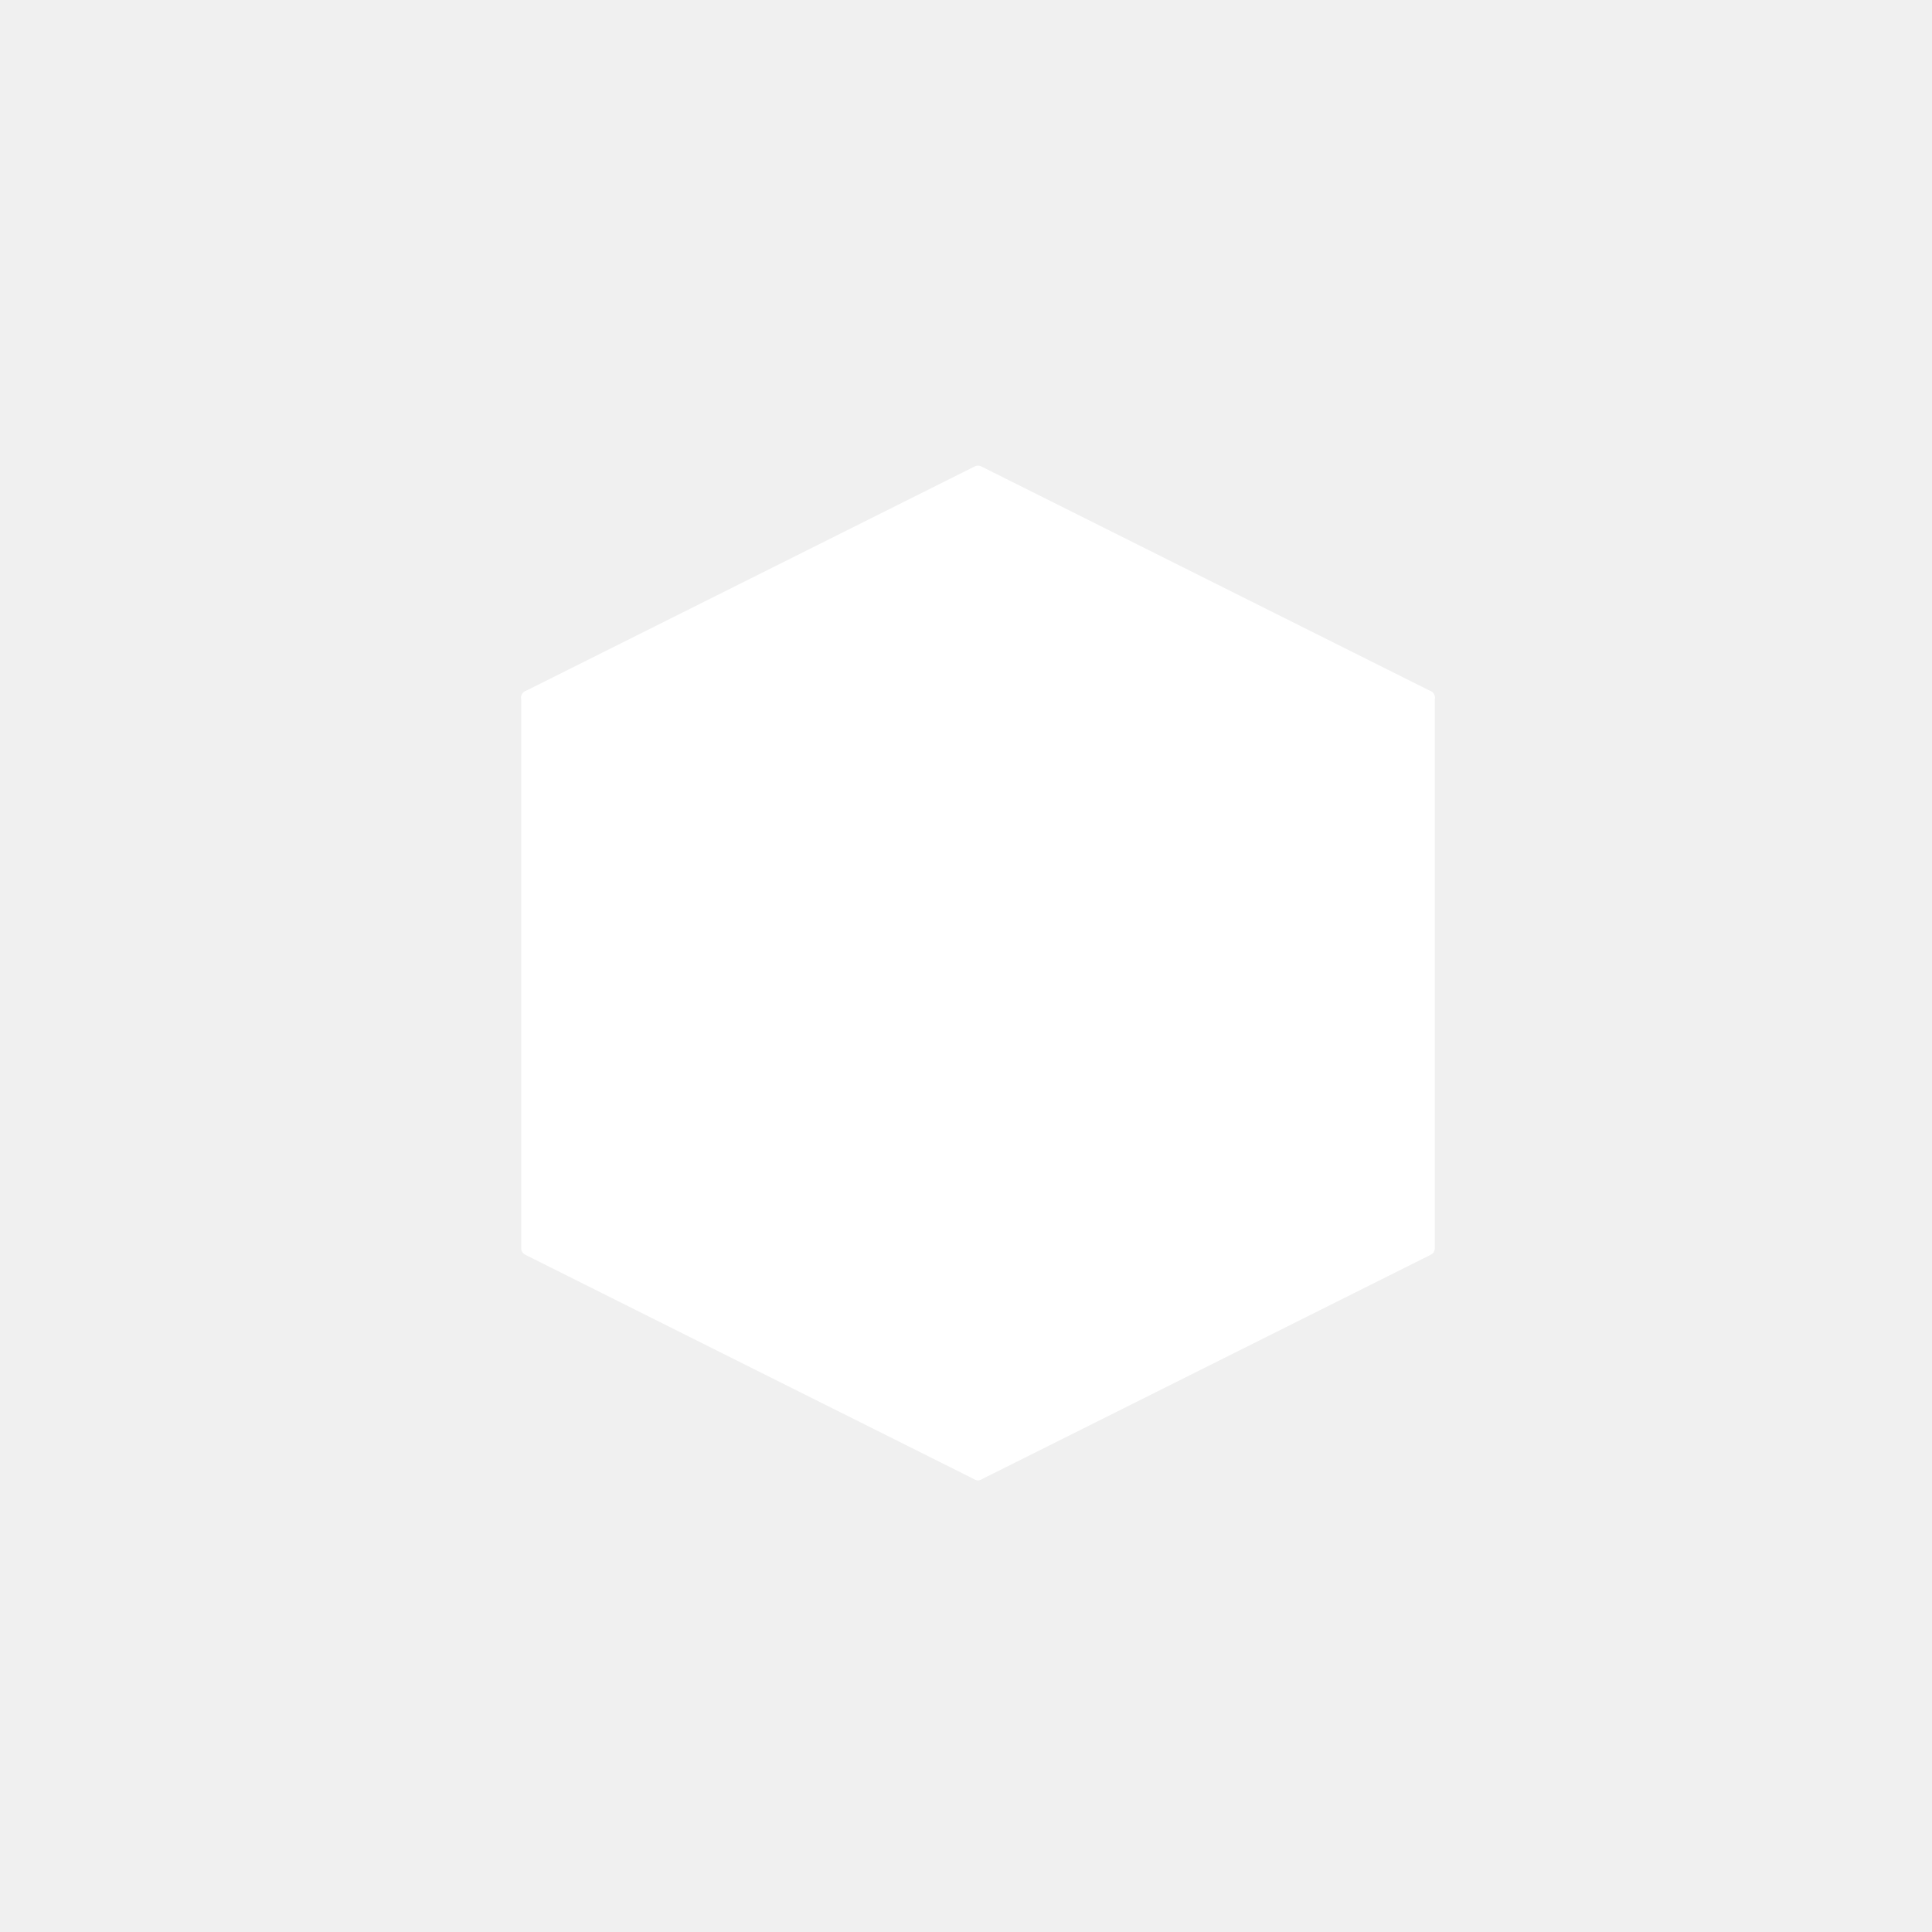
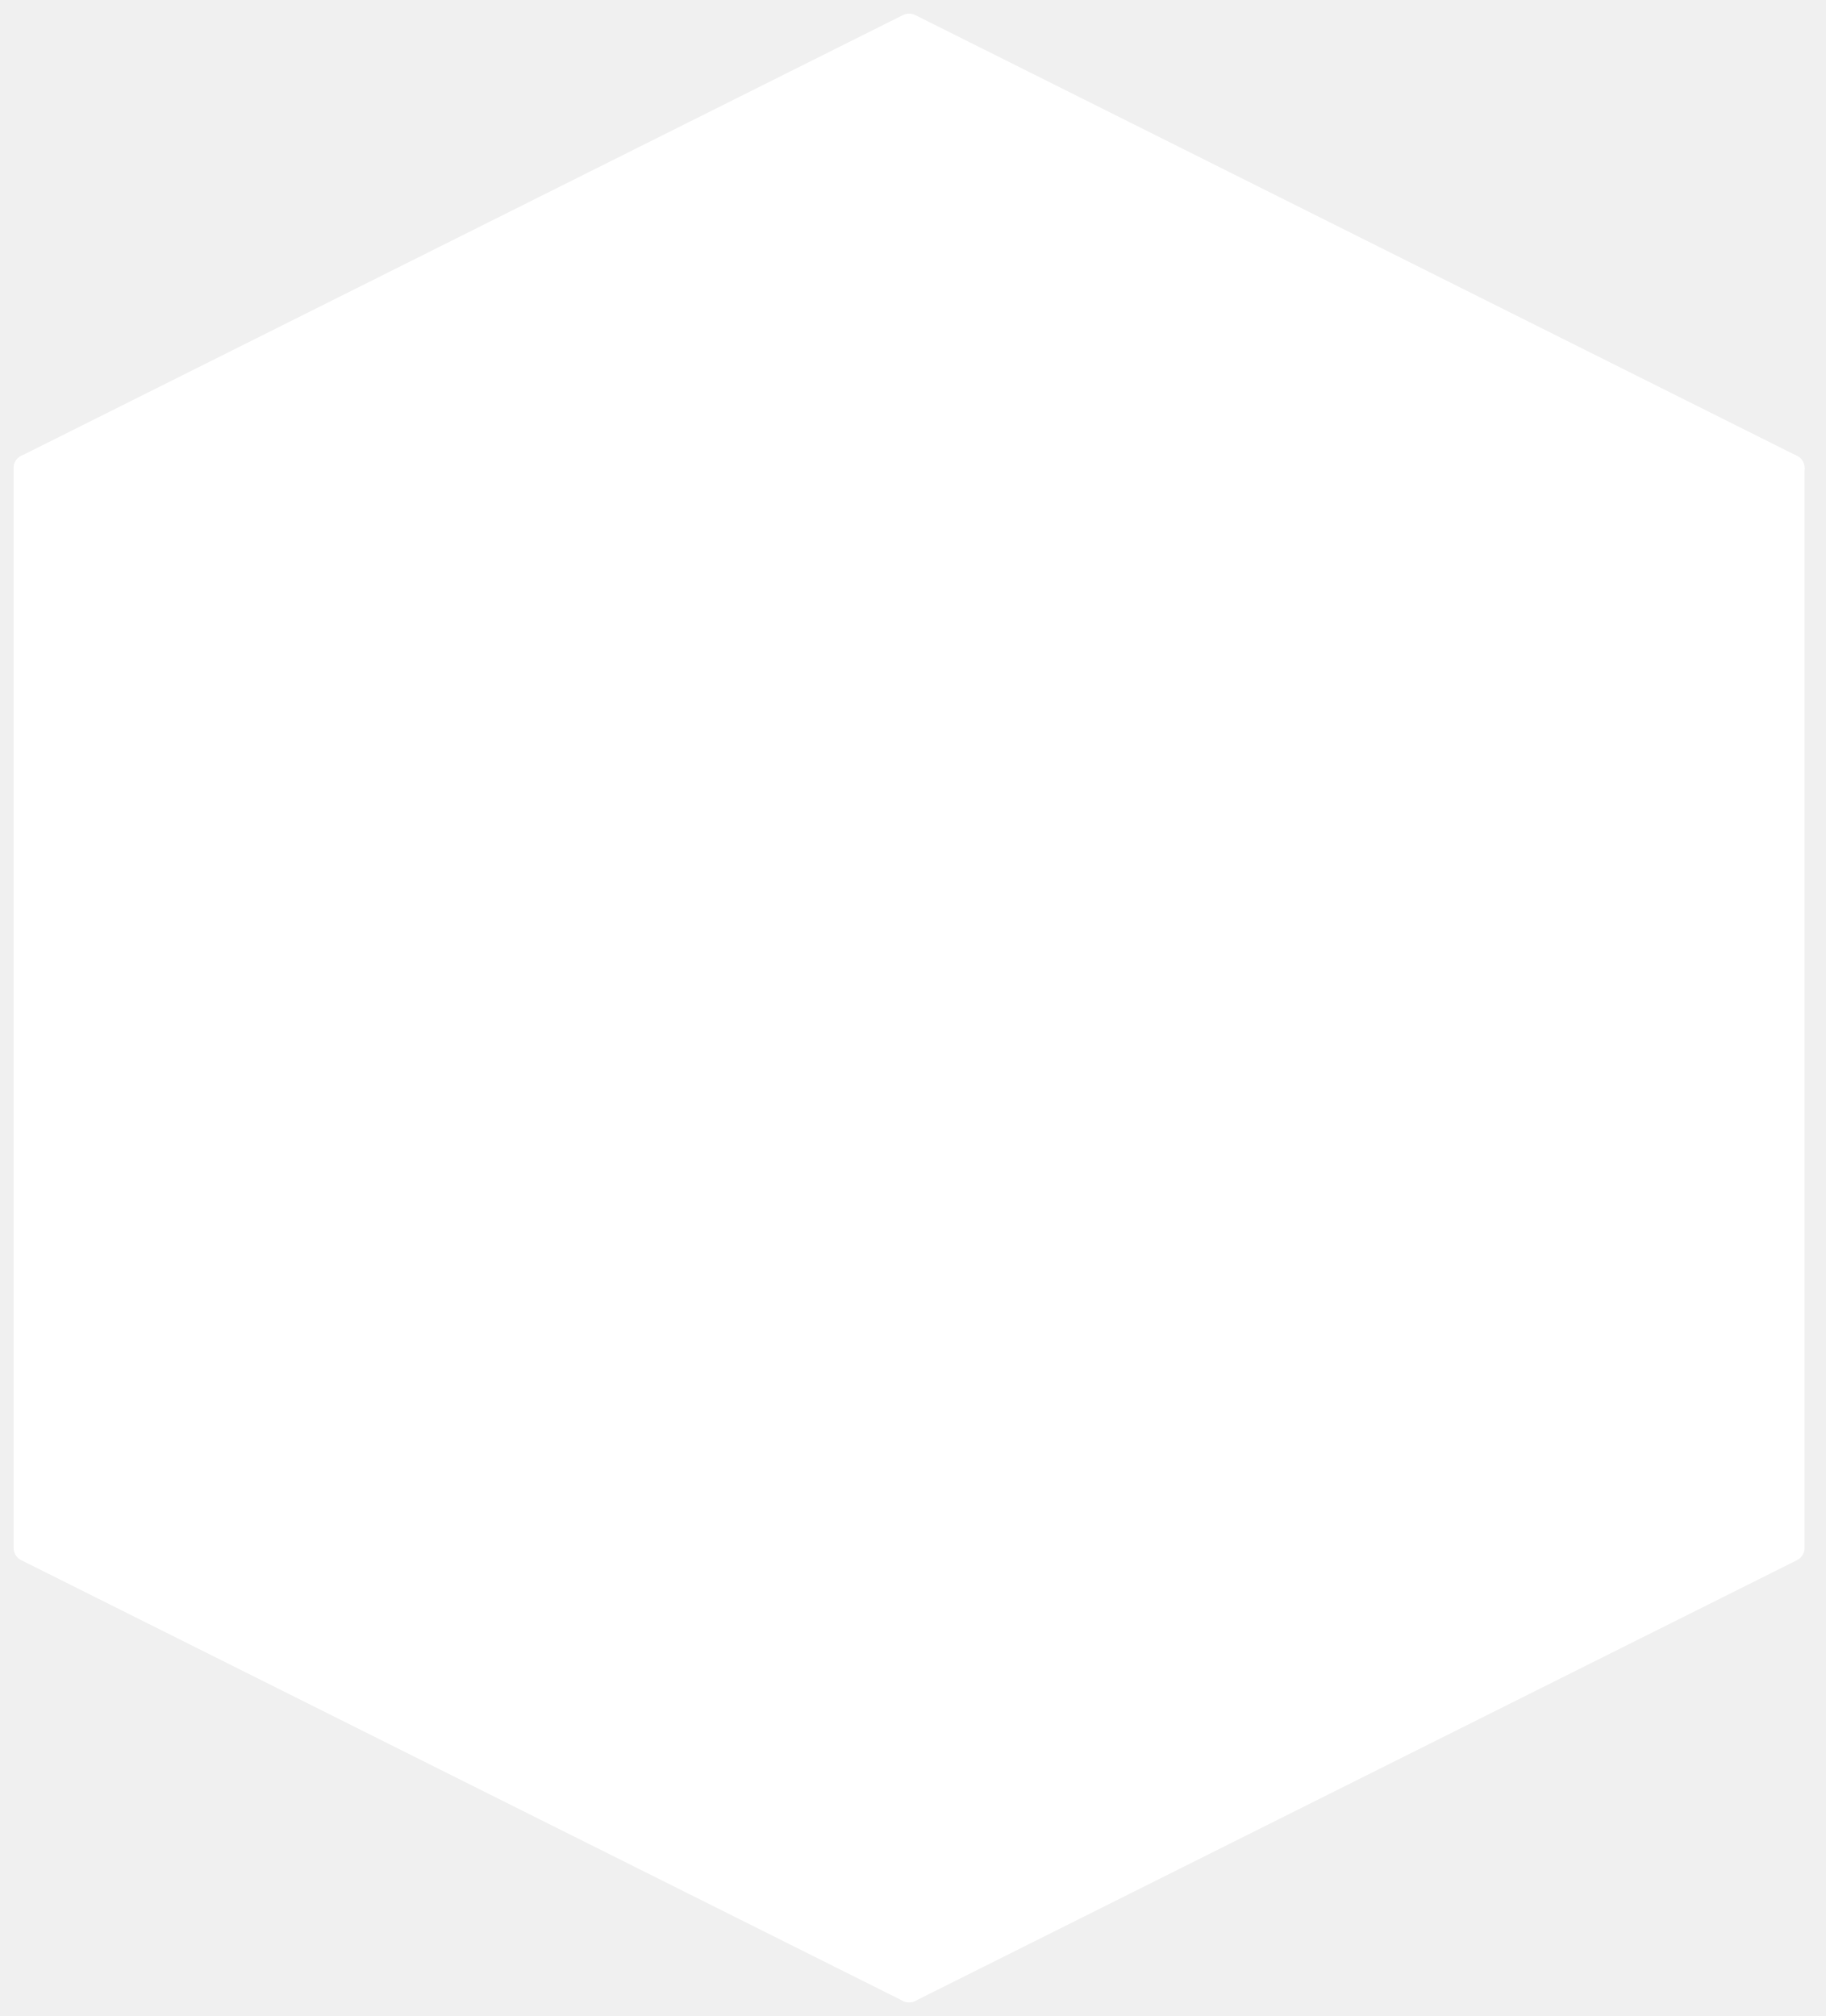
- <svg xmlns="http://www.w3.org/2000/svg" width="139" height="139" viewBox="0 0 139 139" fill="none">
-   <path d="M38 50.182L70.364 66.363L102.727 50.182L70.364 34L38 50.182Z" fill="white" stroke="white" stroke-linejoin="round" />
-   <path d="M102.727 50.181L70.364 66.363V106L102.727 89.819V50.181Z" fill="white" stroke="white" stroke-linejoin="round" />
-   <path d="M38 50.181L70.364 66.363V106L38 89.819V50.181Z" fill="white" stroke="white" stroke-linejoin="round" />
+ <svg xmlns="http://www.w3.org/2000/svg" width="67" height="74" viewBox="0 0 67 74" fill="none">
+   <g clip-path="url(#clip0_4_10)">
+     <path d="M1 17.182L33.364 33.363L65.727 17.182L33.364 1L1 17.182Z" fill="white" stroke="white" stroke-linejoin="round" />
+     <path d="M65.727 17.181L33.364 33.363V73L65.727 56.819V17.181Z" fill="white" stroke="white" stroke-linejoin="round" />
+     <path d="M1 17.181L33.364 33.363V73L1 56.819V17.181Z" fill="white" stroke="white" stroke-linejoin="round" />
+   </g>
+   <defs>
+     <clipPath id="clip0_4_10">
+       <rect width="67" height="74" fill="white" />
+     </clipPath>
+   </defs>
</svg>
